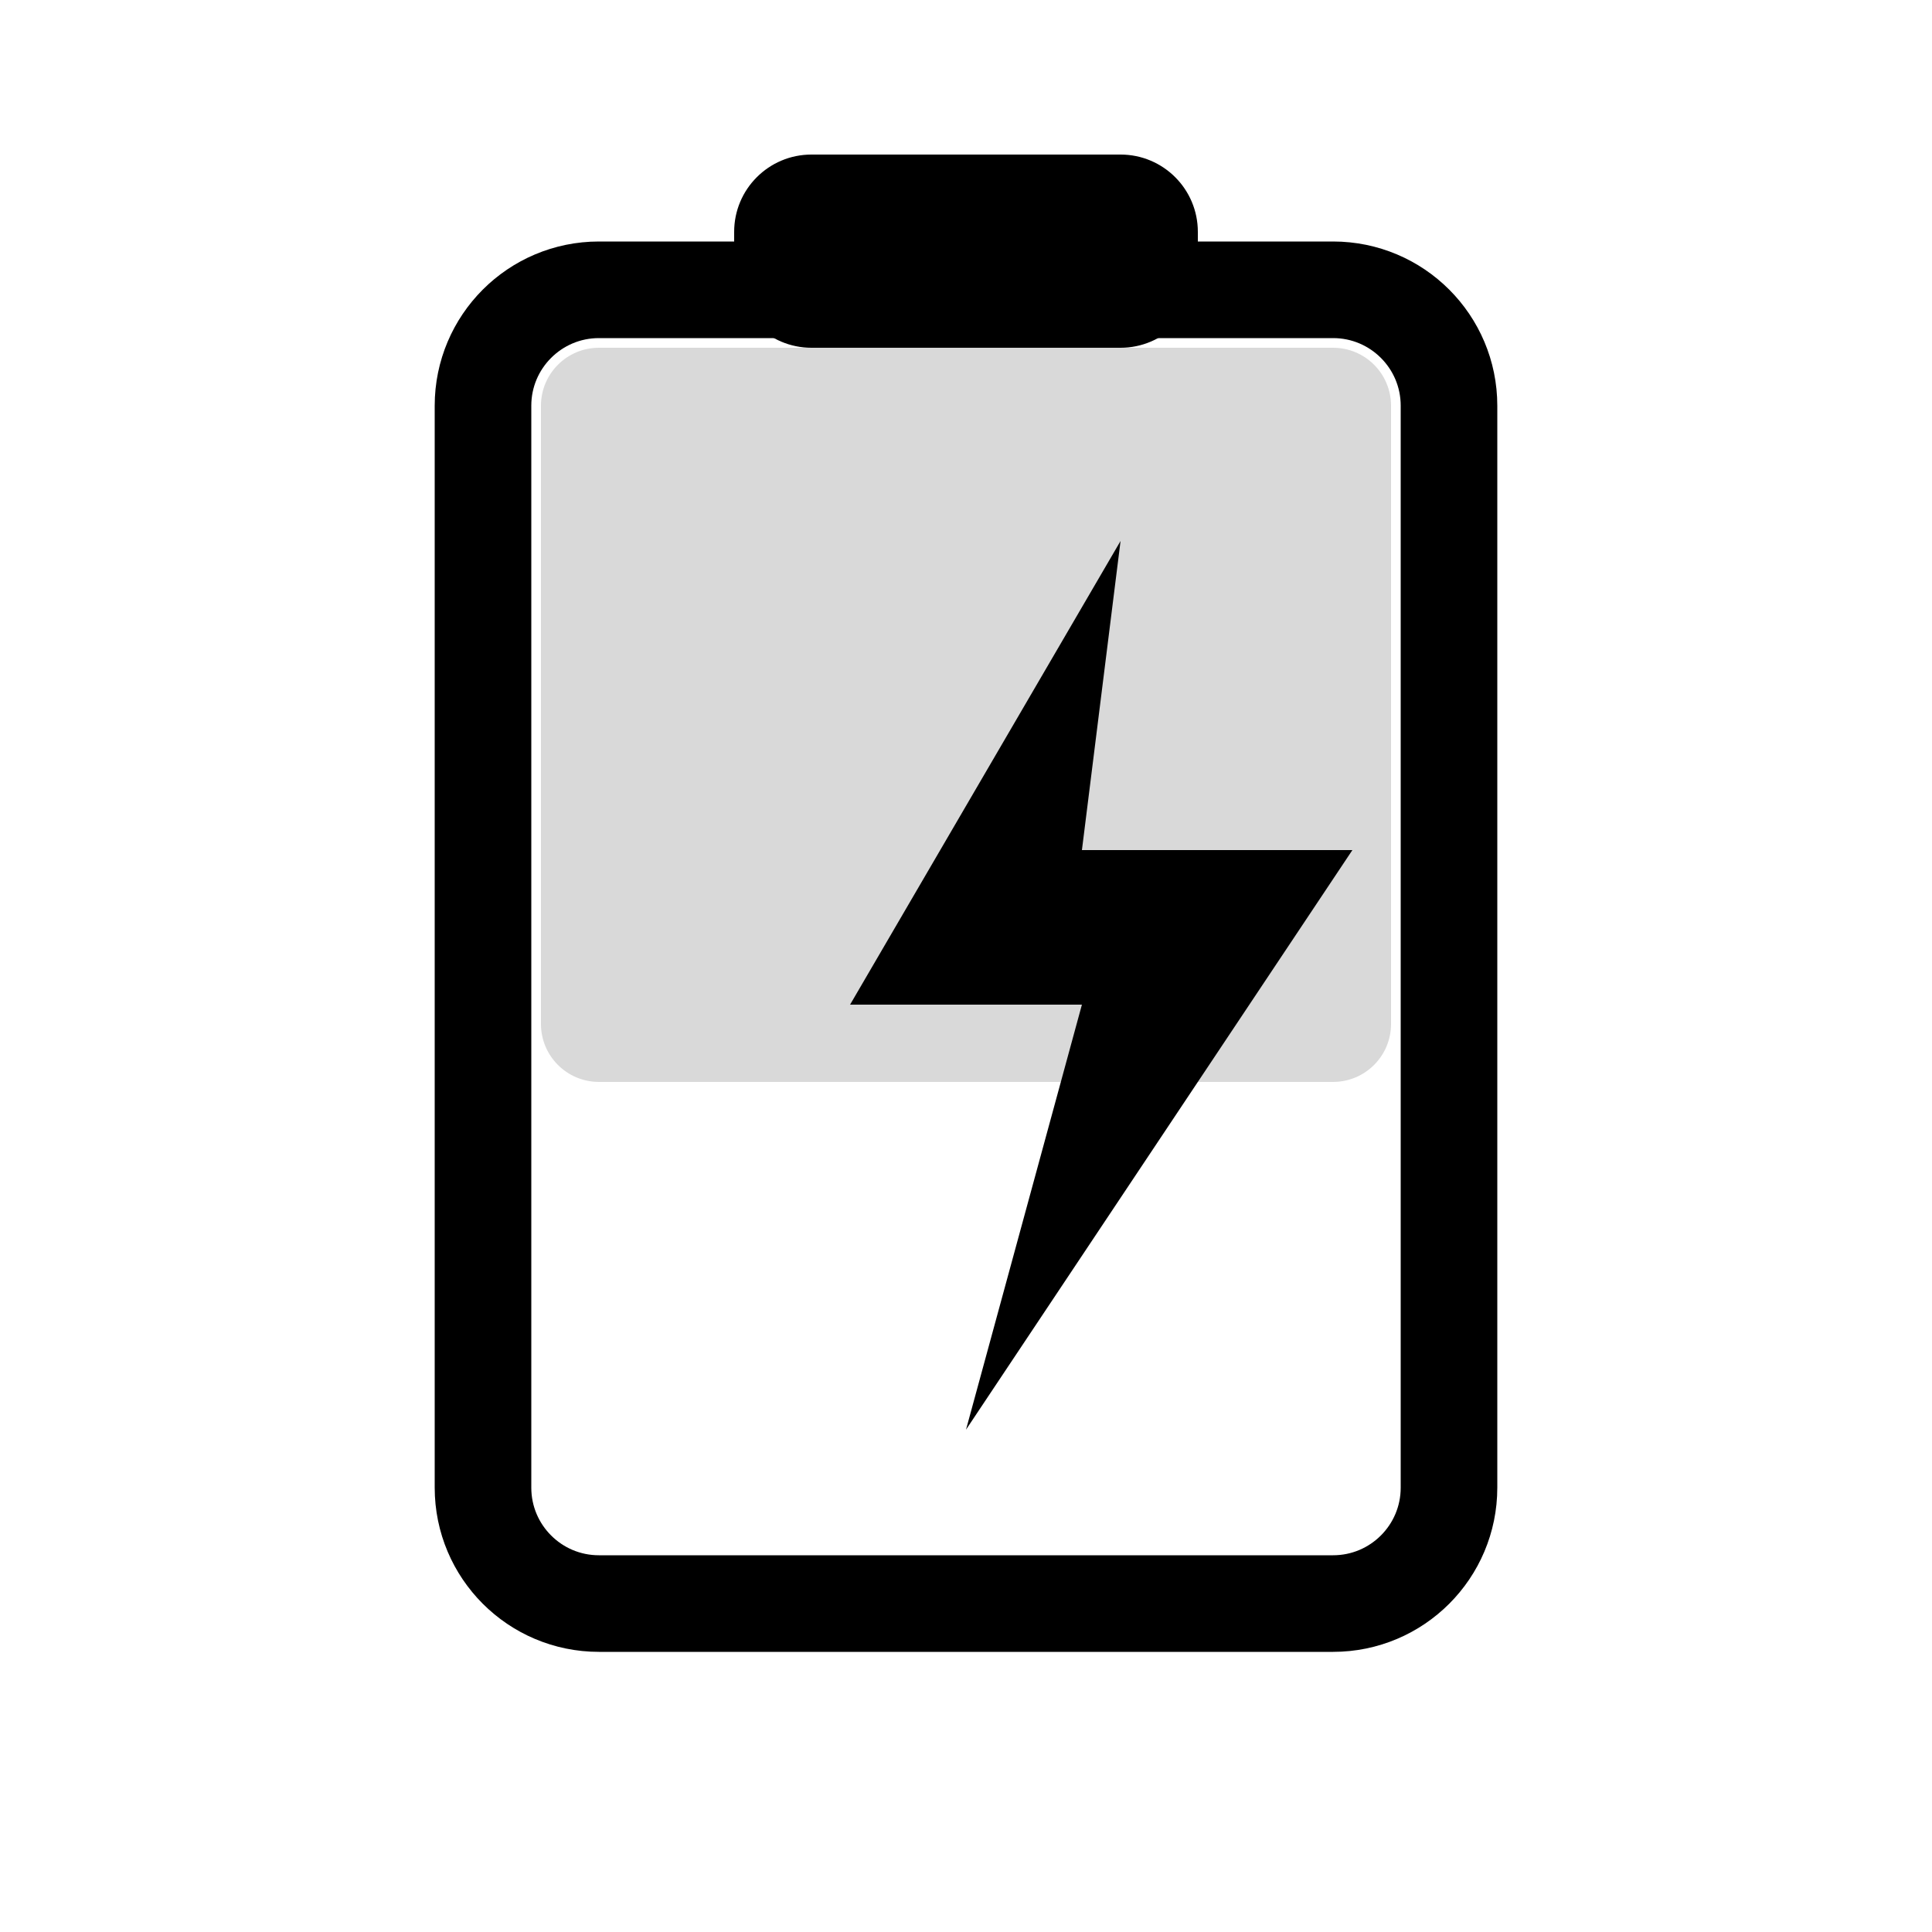
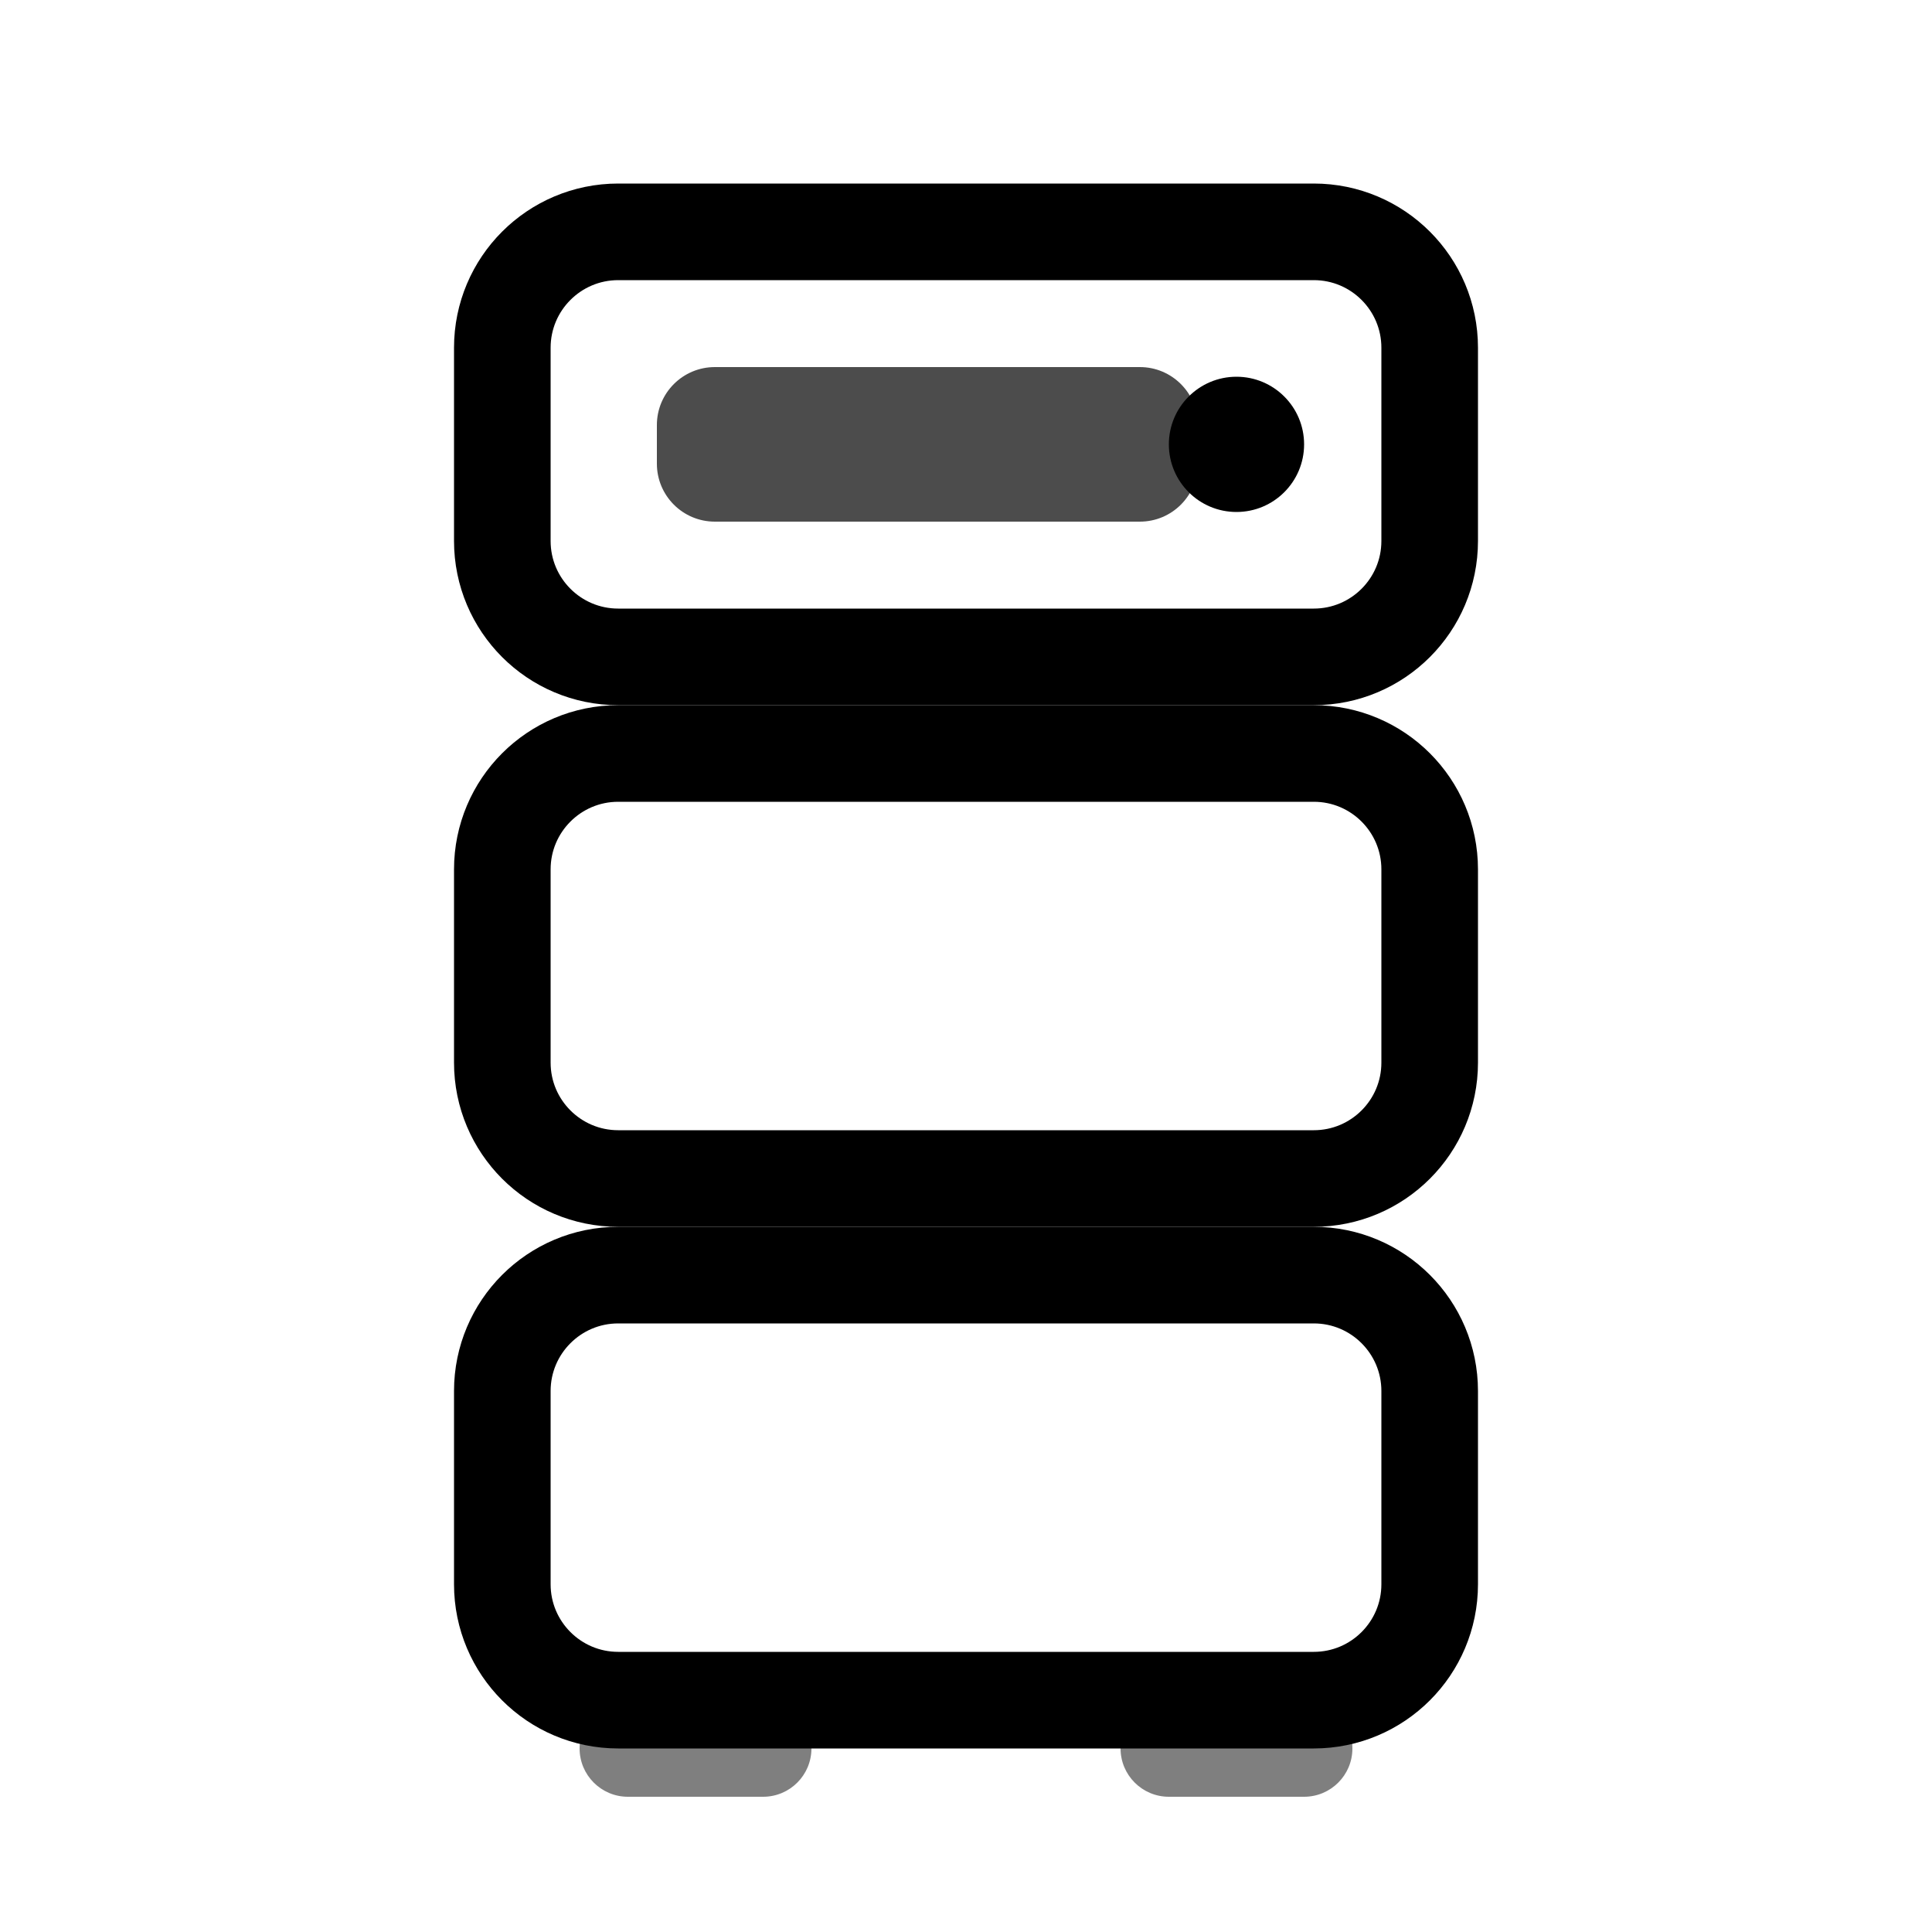
<svg xmlns="http://www.w3.org/2000/svg" viewBox="0 0 100 100">
-   <rect x="25" y="15" width="50" height="68" rx="6" fill="none" stroke="#000" stroke-width="5" />
-   <rect x="38" y="8" width="24" height="10" rx="4" fill="#000" />
-   <rect x="28" y="18" width="44" height="38" rx="3" fill="#000" opacity="0.15" />
-   <path d="M58 28l-14 24h12l-6 22 20-30h-14z" fill="#000" />
+   <rect x="26" y="66" width="48" height="22" rx="6" fill="none" stroke="#000" stroke-width="5" />
+   <rect x="26" y="39" width="48" height="22" rx="6" fill="none" stroke="#000" stroke-width="5" />
+   <rect x="26" y="12" width="48" height="22" rx="6" fill="none" stroke="#000" stroke-width="5" />
+   <rect x="34" y="19" width="28" height="8" rx="3" fill="#000" opacity="0.7" />
+   <circle cx="64" cy="23" r="3.5" fill="#000" />
+   <rect x="30" y="88" width="12" height="5" rx="2.5" fill="#000" opacity="0.5" />
+   <rect x="58" y="88" width="12" height="5" rx="2.5" fill="#000" opacity="0.5" />
</svg>
